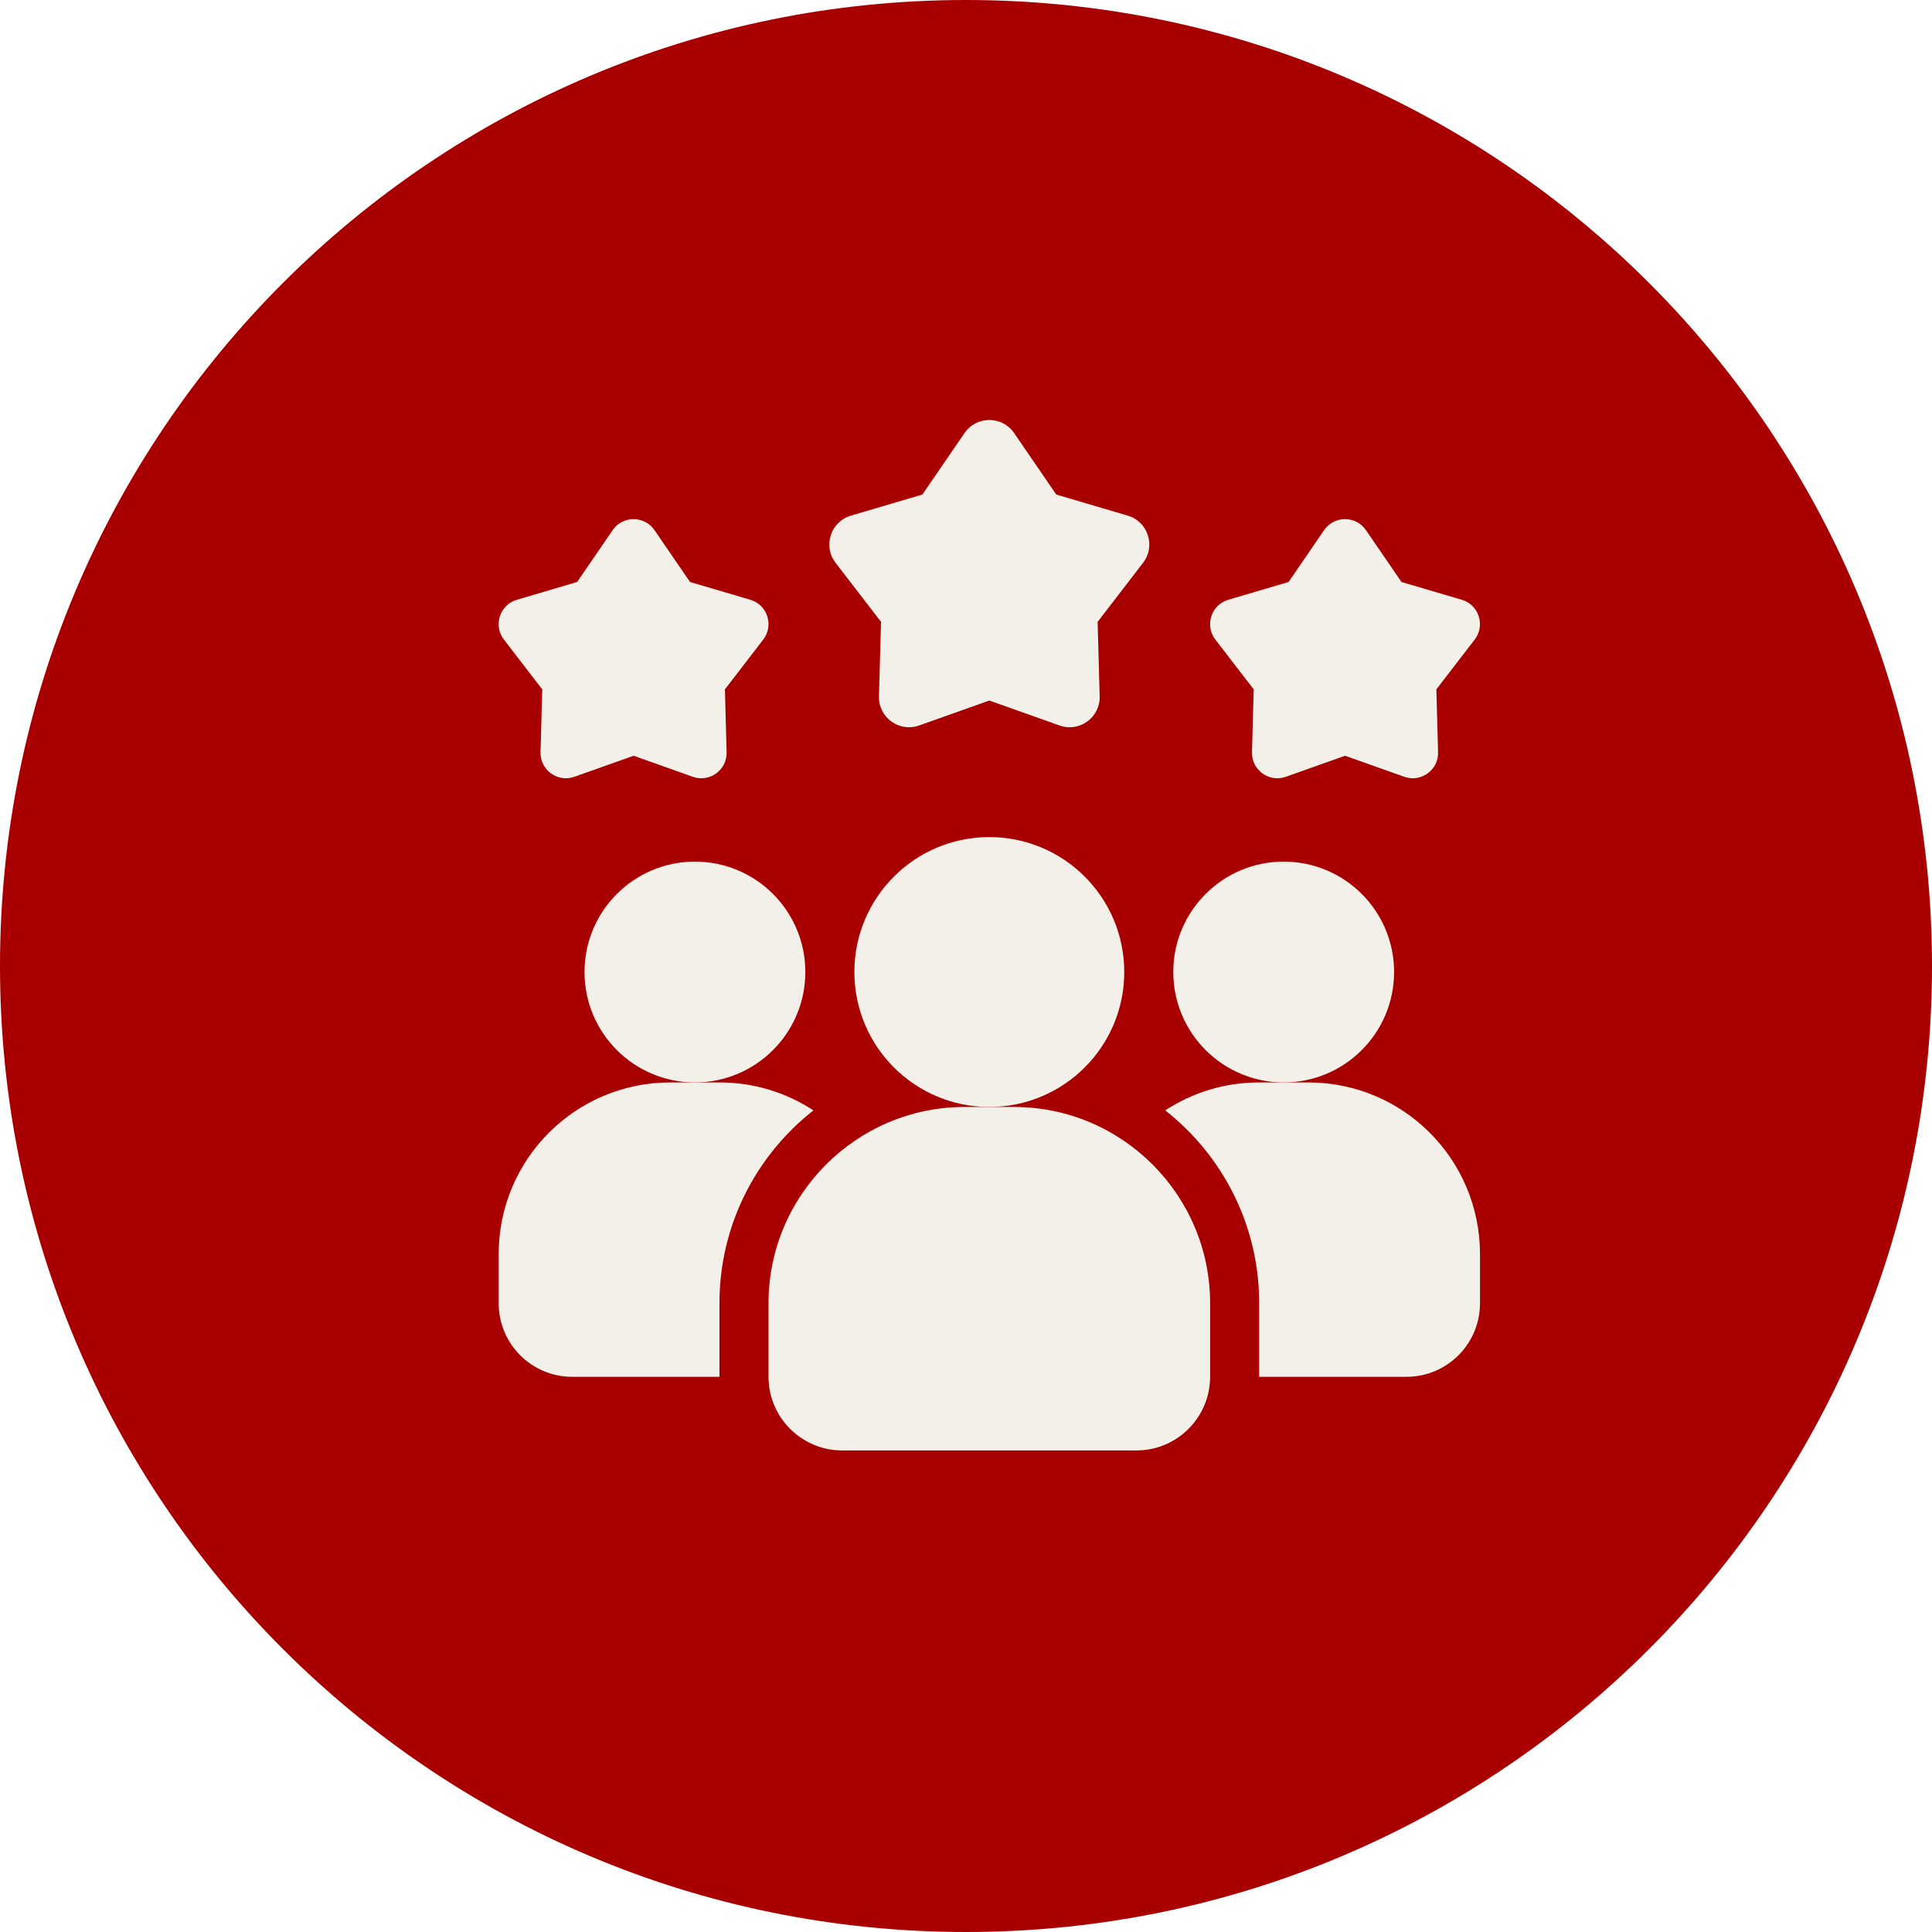
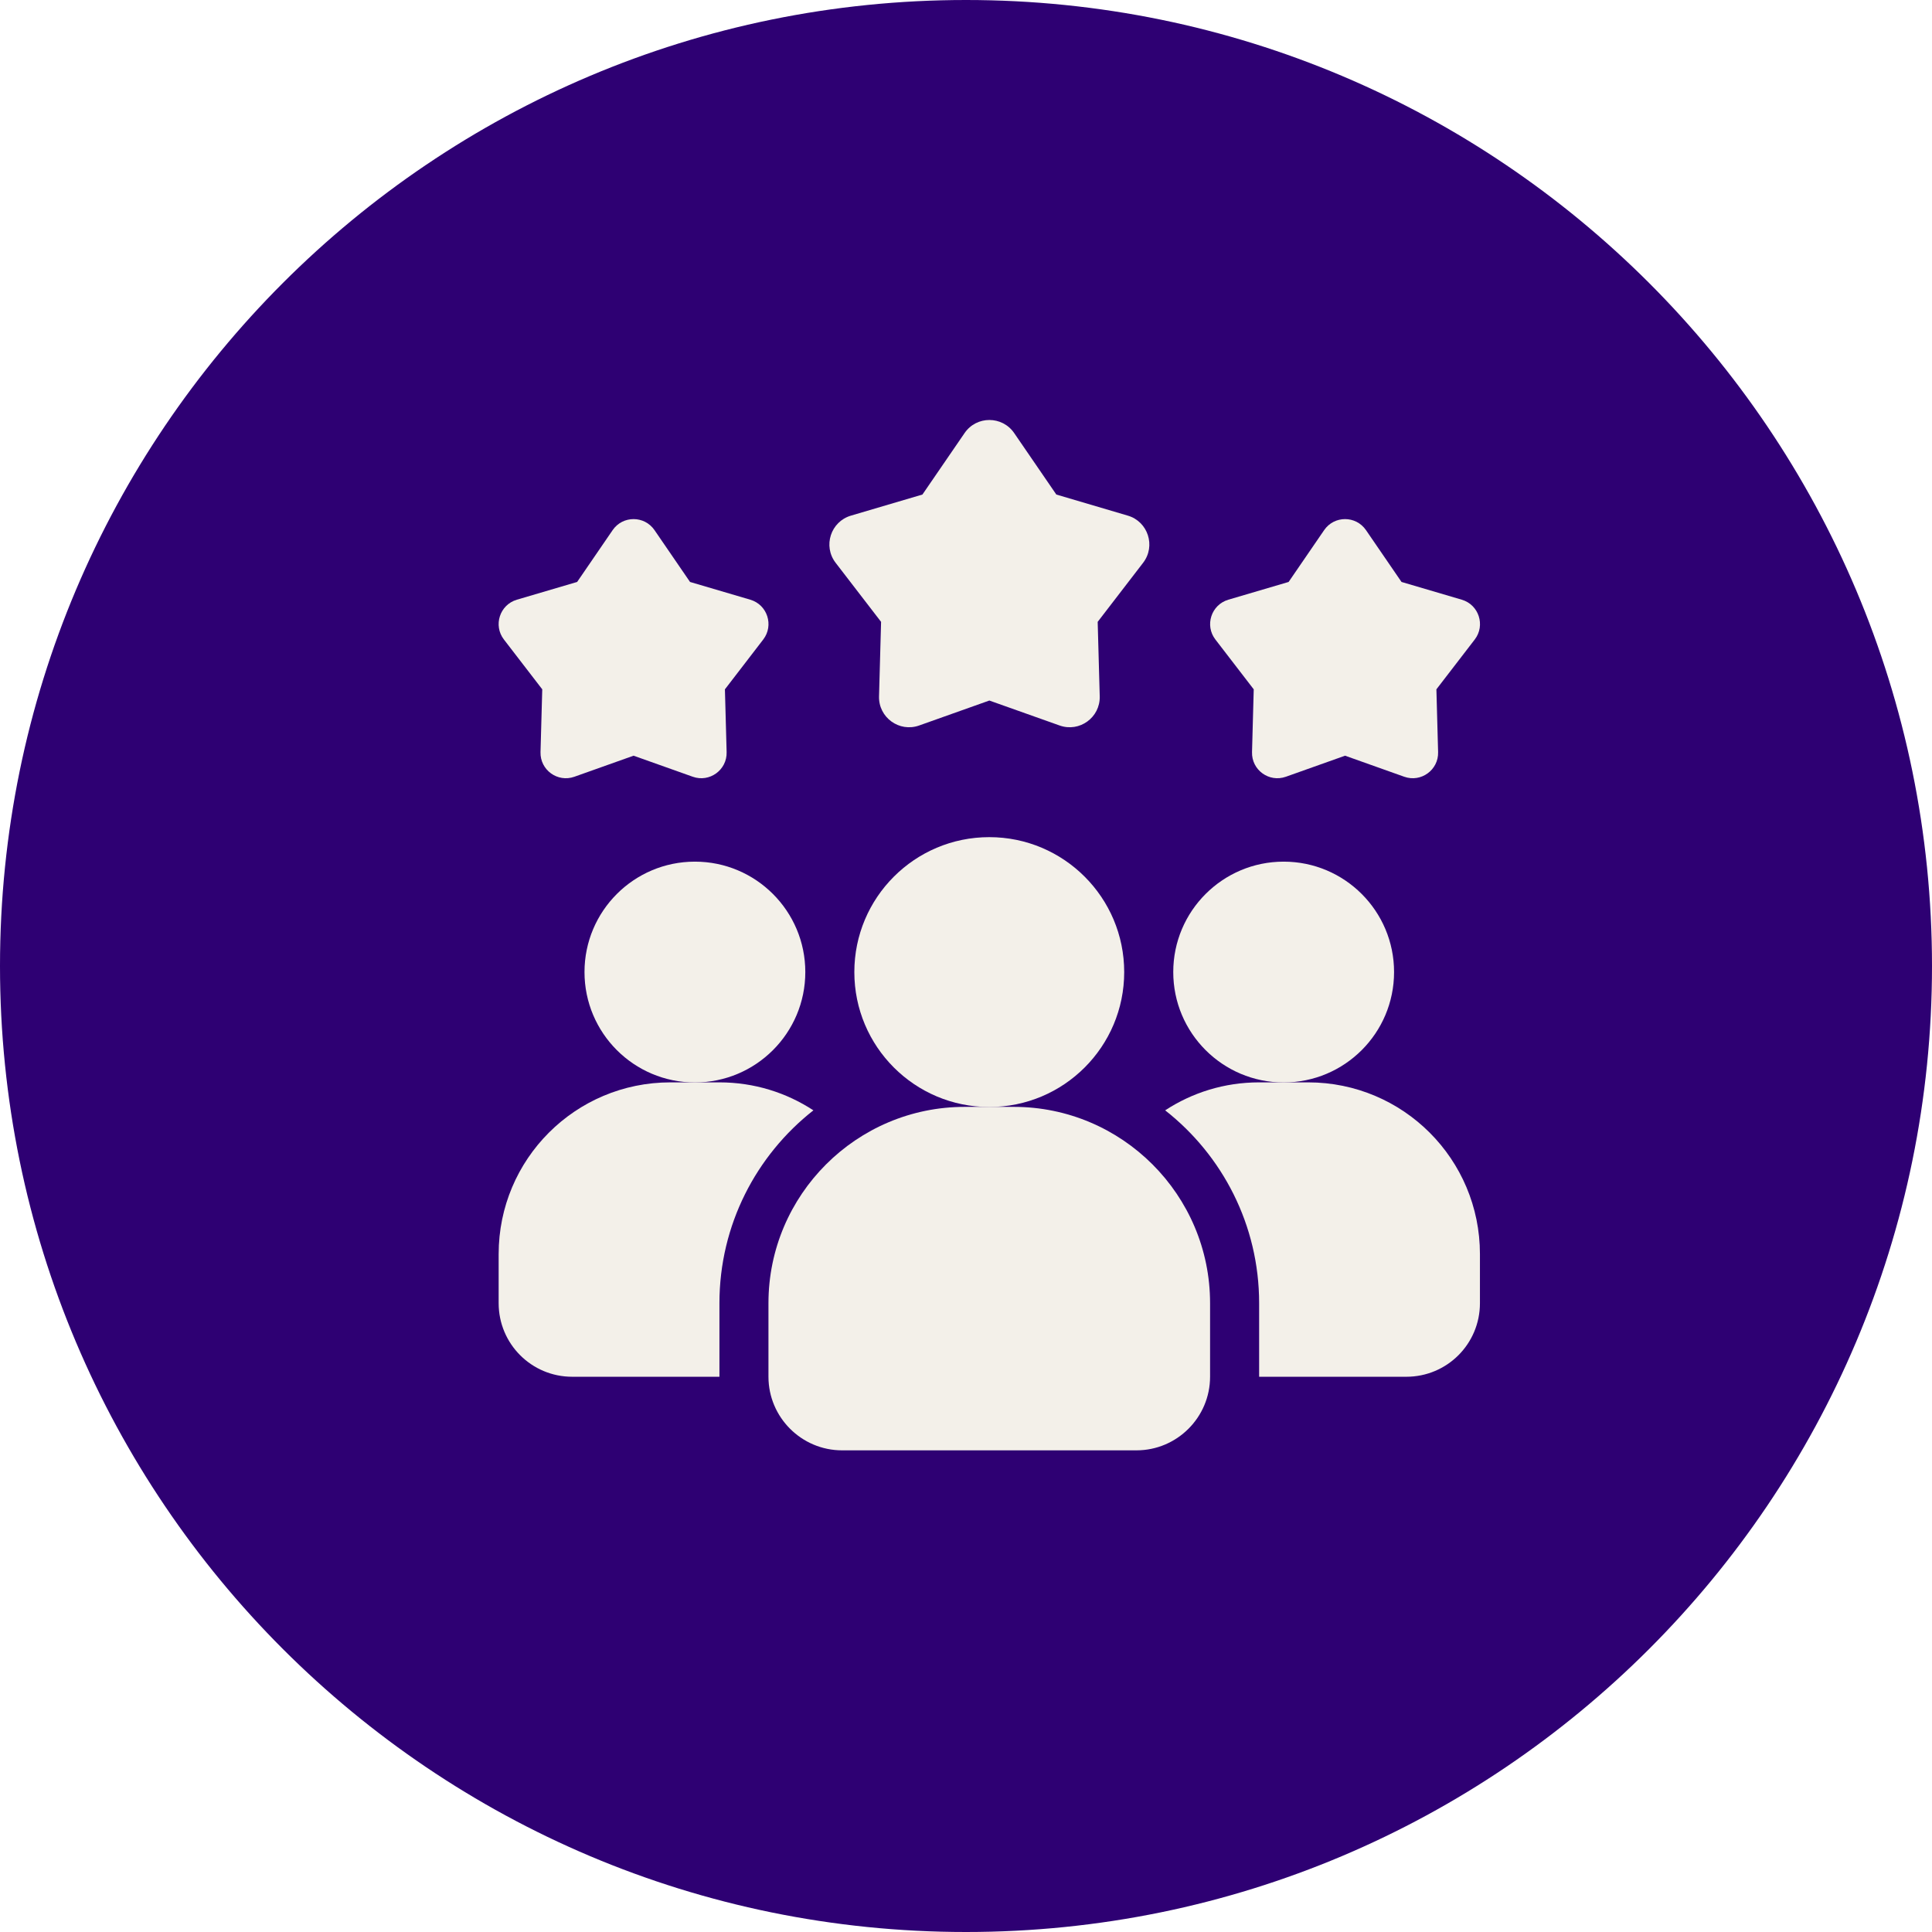
<svg xmlns="http://www.w3.org/2000/svg" width="69" height="69" viewBox="0 0 69 69" fill="none">
-   <circle cx="34.5" cy="34.5" r="34.5" fill="#A80000" />
-   <path d="M29.051 39.657C27.009 41.26 25.695 43.748 25.695 46.543V49.172H20.438C18.984 49.172 17.81 47.998 17.81 46.543V44.791C17.81 41.4 20.552 38.658 23.943 38.658H25.695C26.939 38.658 28.087 39.026 29.051 39.657Z" fill="#F3F0E9" />
-   <path d="M45.846 38.658C48.024 38.658 49.789 36.892 49.789 34.715C49.789 32.537 48.024 30.772 45.846 30.772C43.669 30.772 41.903 32.537 41.903 34.715C41.903 36.892 43.669 38.658 45.846 38.658Z" fill="#F3F0E9" />
-   <path d="M24.819 38.658C26.996 38.658 28.762 36.892 28.762 34.715C28.762 32.537 26.996 30.772 24.819 30.772C22.641 30.772 20.876 32.537 20.876 34.715C20.876 36.892 22.641 38.658 24.819 38.658Z" fill="#F3F0E9" />
-   <path d="M52.857 44.791V46.543C52.857 47.998 51.682 49.172 50.228 49.172H44.971V46.543C44.971 43.748 43.657 41.26 41.615 39.657C42.579 39.026 43.727 38.658 44.971 38.658H46.723C50.114 38.658 52.857 41.4 52.857 44.791Z" fill="#F3F0E9" />
-   <path d="M35.333 39.534C37.994 39.534 40.152 37.376 40.152 34.715C40.152 32.053 37.994 29.896 35.333 29.896C32.671 29.896 30.514 32.053 30.514 34.715C30.514 37.376 32.671 39.534 35.333 39.534Z" fill="#F3F0E9" />
-   <path d="M36.209 39.534H34.457C30.592 39.534 27.447 42.679 27.447 46.544V49.172C27.447 50.621 28.627 51.801 30.076 51.801H40.59C42.039 51.801 43.218 50.621 43.218 49.172V46.544C43.218 42.679 40.074 39.534 36.209 39.534Z" fill="#F3F0E9" />
-   <path d="M48.037 26.991L45.923 27.742C45.322 27.955 44.696 27.5 44.714 26.864L44.775 24.62L43.406 22.842C43.018 22.337 43.257 21.6 43.868 21.42L46.021 20.785L47.289 18.934C47.65 18.409 48.424 18.409 48.784 18.934L50.053 20.785L52.206 21.42C52.816 21.599 53.056 22.337 52.667 22.842L51.299 24.62L51.36 26.864C51.378 27.5 50.75 27.955 50.151 27.742L48.037 26.991Z" fill="#F3F0E9" />
-   <path d="M22.628 26.991L20.514 27.742C19.913 27.955 19.287 27.5 19.304 26.864L19.366 24.62L17.997 22.842C17.609 22.337 17.848 21.6 18.459 21.42L20.612 20.785L21.88 18.934C22.24 18.409 23.015 18.409 23.375 18.934L24.644 20.785L26.797 21.42C27.407 21.599 27.646 22.337 27.258 22.842L25.89 24.62L25.951 26.864C25.969 27.5 25.341 27.955 24.742 27.742L22.628 26.991Z" fill="#F3F0E9" />
-   <path d="M35.333 25.019L32.826 25.91C32.114 26.164 31.371 25.623 31.392 24.869L31.465 22.209L29.842 20.1C29.382 19.502 29.666 18.628 30.39 18.415L32.942 17.662L34.447 15.467C34.873 14.844 35.793 14.844 36.219 15.467L37.724 17.662L40.276 18.415C41 18.628 41.284 19.502 40.824 20.1L39.201 22.209L39.274 24.869C39.295 25.623 38.551 26.164 37.84 25.91L35.333 25.019Z" fill="#F3F0E9" />
+   <circle cx="34.5" cy="34.5" r="34.5" fill="#2E0073" />
+   <path d="M29.05 39.655C27.009 41.258 25.694 43.747 25.694 46.542V49.17H20.437C18.983 49.17 17.809 47.996 17.809 46.542V44.789C17.809 41.399 20.551 38.656 23.942 38.656H25.694C26.938 38.656 28.086 39.024 29.05 39.655Z" fill="#F3F0E9" />
+   <path d="M45.845 38.659C48.023 38.659 49.788 36.894 49.788 34.716C49.788 32.539 48.023 30.773 45.845 30.773C43.668 30.773 41.902 32.539 41.902 34.716C41.902 36.894 43.668 38.659 45.845 38.659Z" fill="#F3F0E9" />
+   <path d="M24.818 38.659C26.995 38.659 28.761 36.894 28.761 34.716C28.761 32.539 26.995 30.773 24.818 30.773C22.64 30.773 20.875 32.539 20.875 34.716C20.875 36.894 22.64 38.659 24.818 38.659Z" fill="#F3F0E9" />
+   <path d="M52.855 44.789V46.542C52.855 47.996 51.681 49.17 50.226 49.17H44.969V46.542C44.969 43.747 43.655 41.258 41.613 39.655C42.577 39.024 43.725 38.656 44.969 38.656H46.721C50.112 38.656 52.855 41.399 52.855 44.789Z" fill="#F3F0E9" />
+   <path d="M35.331 39.536C37.992 39.536 40.15 37.379 40.15 34.717C40.15 32.056 37.992 29.898 35.331 29.898C32.669 29.898 30.512 32.056 30.512 34.717C30.512 37.379 32.669 39.536 35.331 39.536Z" fill="#F3F0E9" />
+   <path d="M36.207 39.531H34.455C30.59 39.531 27.445 42.676 27.445 46.541V49.169C27.445 50.618 28.625 51.798 30.074 51.798H40.588C42.037 51.798 43.217 50.618 43.217 49.169V46.541C43.217 42.676 40.072 39.531 36.207 39.531Z" fill="#F3F0E9" />
+   <path d="M48.038 26.989L45.924 27.741C45.324 27.954 44.697 27.499 44.715 26.862L44.776 24.619L43.407 22.84C43.019 22.336 43.258 21.599 43.869 21.418L46.022 20.784L47.291 18.933C47.651 18.408 48.425 18.408 48.785 18.933L50.054 20.784L52.207 21.418C52.817 21.598 53.057 22.336 52.669 22.84L51.3 24.619L51.361 26.862C51.379 27.498 50.751 27.954 50.152 27.741L48.038 26.989Z" fill="#F3F0E9" />
+   <path d="M22.628 26.989L20.514 27.741C19.913 27.954 19.287 27.499 19.304 26.862L19.366 24.619L17.997 22.84C17.609 22.336 17.848 21.599 18.459 21.418L20.612 20.784L21.88 18.933C22.24 18.408 23.015 18.408 23.375 18.933L24.644 20.784L26.797 21.418C27.407 21.598 27.646 22.336 27.258 22.84L25.89 24.619L25.951 26.862C25.969 27.498 25.341 27.954 24.742 27.741L22.628 26.989Z" fill="#F3F0E9" />
+   <path d="M35.334 25.019L32.828 25.91C32.116 26.164 31.373 25.623 31.394 24.869L31.467 22.209L29.844 20.1C29.384 19.502 29.668 18.628 30.392 18.415L32.944 17.662L34.449 15.467C34.875 14.844 35.794 14.844 36.221 15.467L37.726 17.662L40.278 18.415C41.002 18.628 41.285 19.502 40.825 20.1L39.203 22.209L39.276 24.869C39.297 25.623 38.553 26.164 37.842 25.91L35.334 25.019Z" fill="#F3F0E9" />
</svg>
